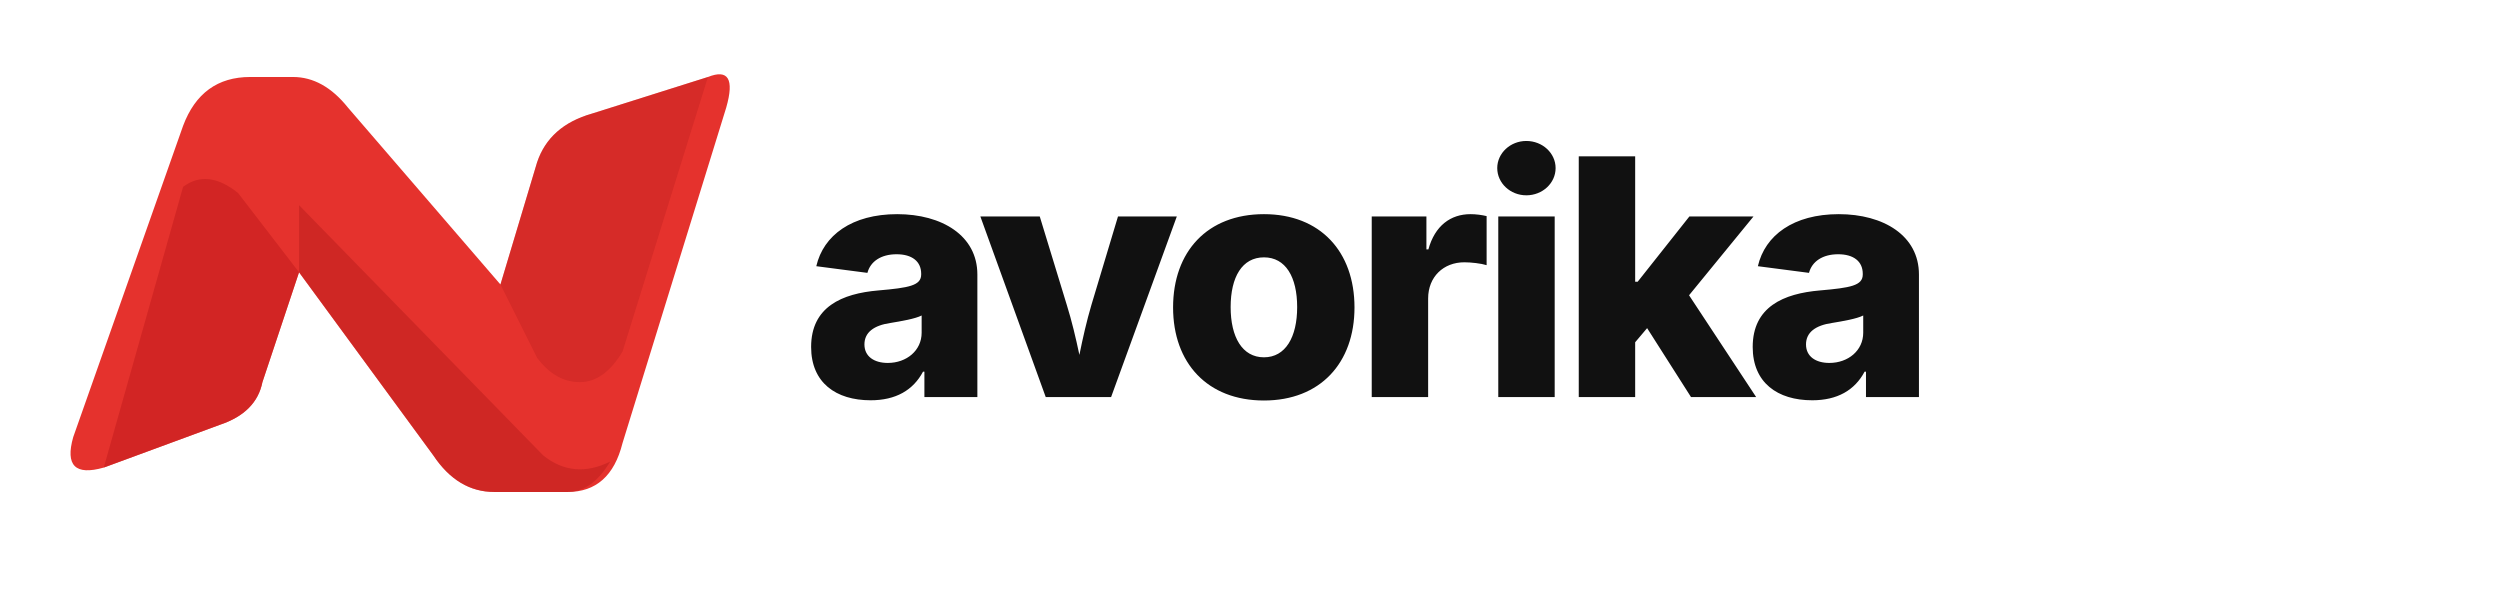
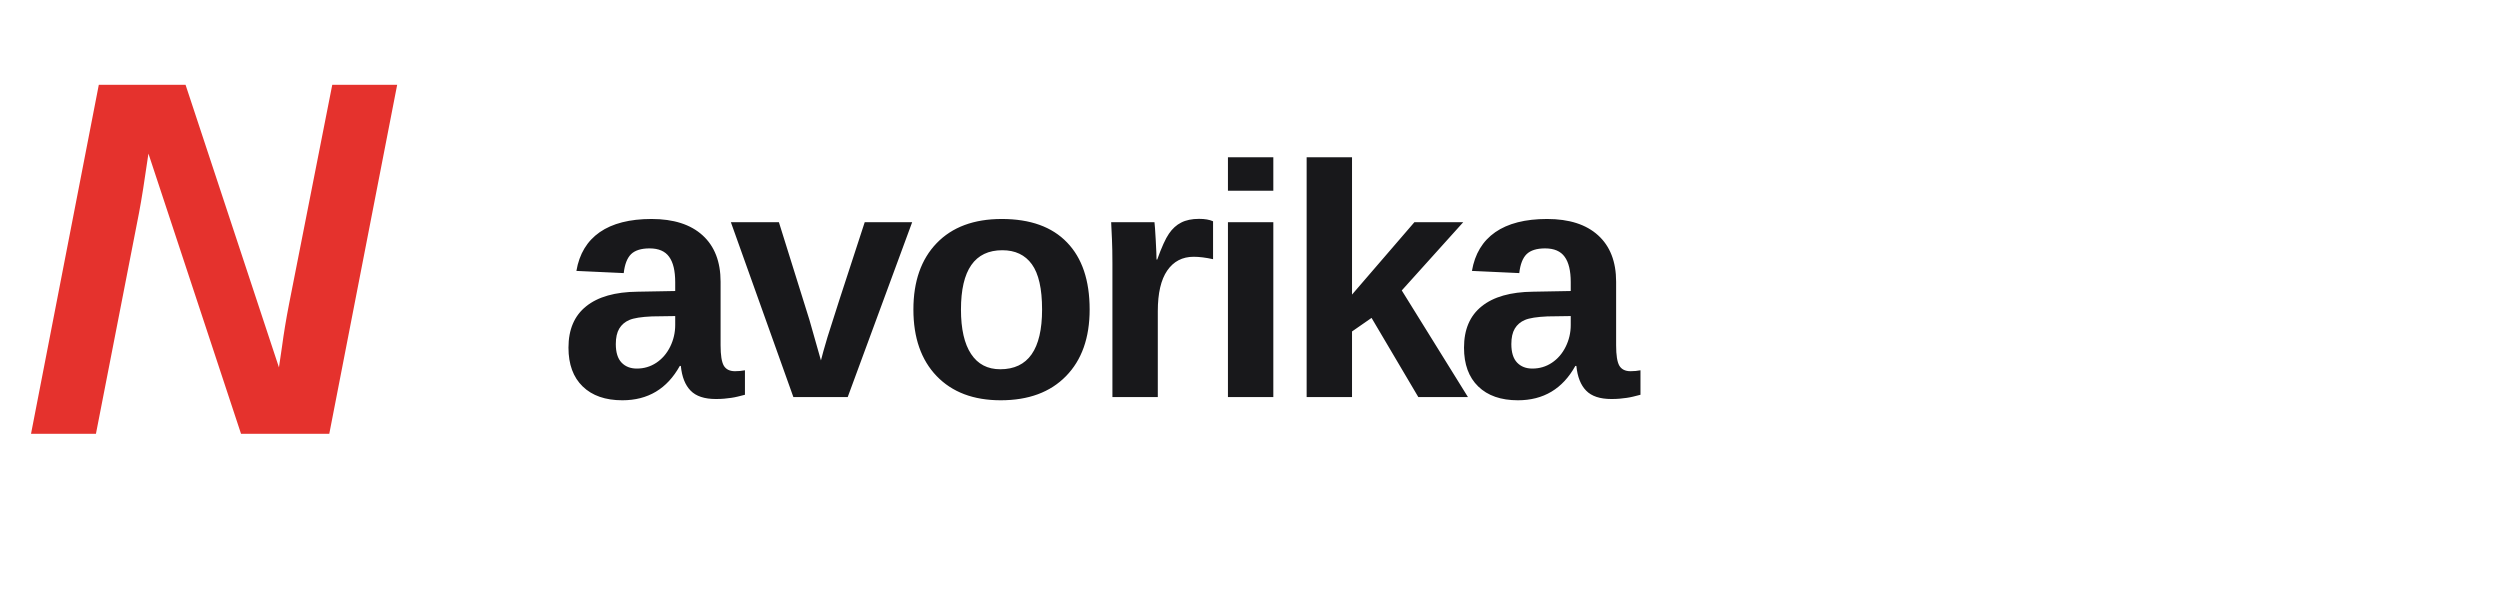
<svg xmlns="http://www.w3.org/2000/svg" viewBox="0 0 340 80" role="img" aria-label="Navorika">
-   <defs>
-     <linearGradient id="fold" x1="0" y1="0" x2="1" y2="1">
-       <stop offset="0" stop-color="#c71f1e" />
-       <stop offset="1" stop-color="#e5322d" />
-     </linearGradient>
-   </defs>
-   <g transform="translate(0 3) scale(.83)">
-     <path fill="#e5322d" d="M12 68 30 17Q33 9 41 9H48Q53 9 57 14L82 43 88 23Q90 17 97 15L116 9Q121 7 119 14L102 69Q100 77 93 77H81Q75 77 71 71L49 41 43 59Q42 64 36 66L17 73Q10 75 12 68Z" />
-     <path fill="#c71f1e" d="M30 27Q34 24 39 28L49 41 43 59Q42 64 36 66L17 73Z" opacity=".65" />
-     <path fill="#b91c1c" d="M49 41 71 71Q75 77 81 77H93Q97 77 100 72 94 75 89 71L49 30Z" opacity=".50" />
-     <path fill="#b91c1c" d="M82 43 88 23Q90 17 97 15L116 9 102 54Q99 59 95 59Q91 59 88 55Z" opacity=".34" />
-   </g>
-   <text x="109" y="54" font-family="Inter,Arial,sans-serif" font-size="45" font-weight="800" letter-spacing="-1.8" fill="#111111">avorika</text>
+   <text x="3" y="59" font-family="Arial,Helvetica,sans-serif" font-size="69" font-weight="900" font-style="italic" letter-spacing="-9" fill="#e5322d">N</text>
+   <text x="76" y="54" font-family="Arial,Helvetica,sans-serif" font-size="45" font-weight="800" letter-spacing="-1.8" fill="#18181b">avorika</text>
</svg>
